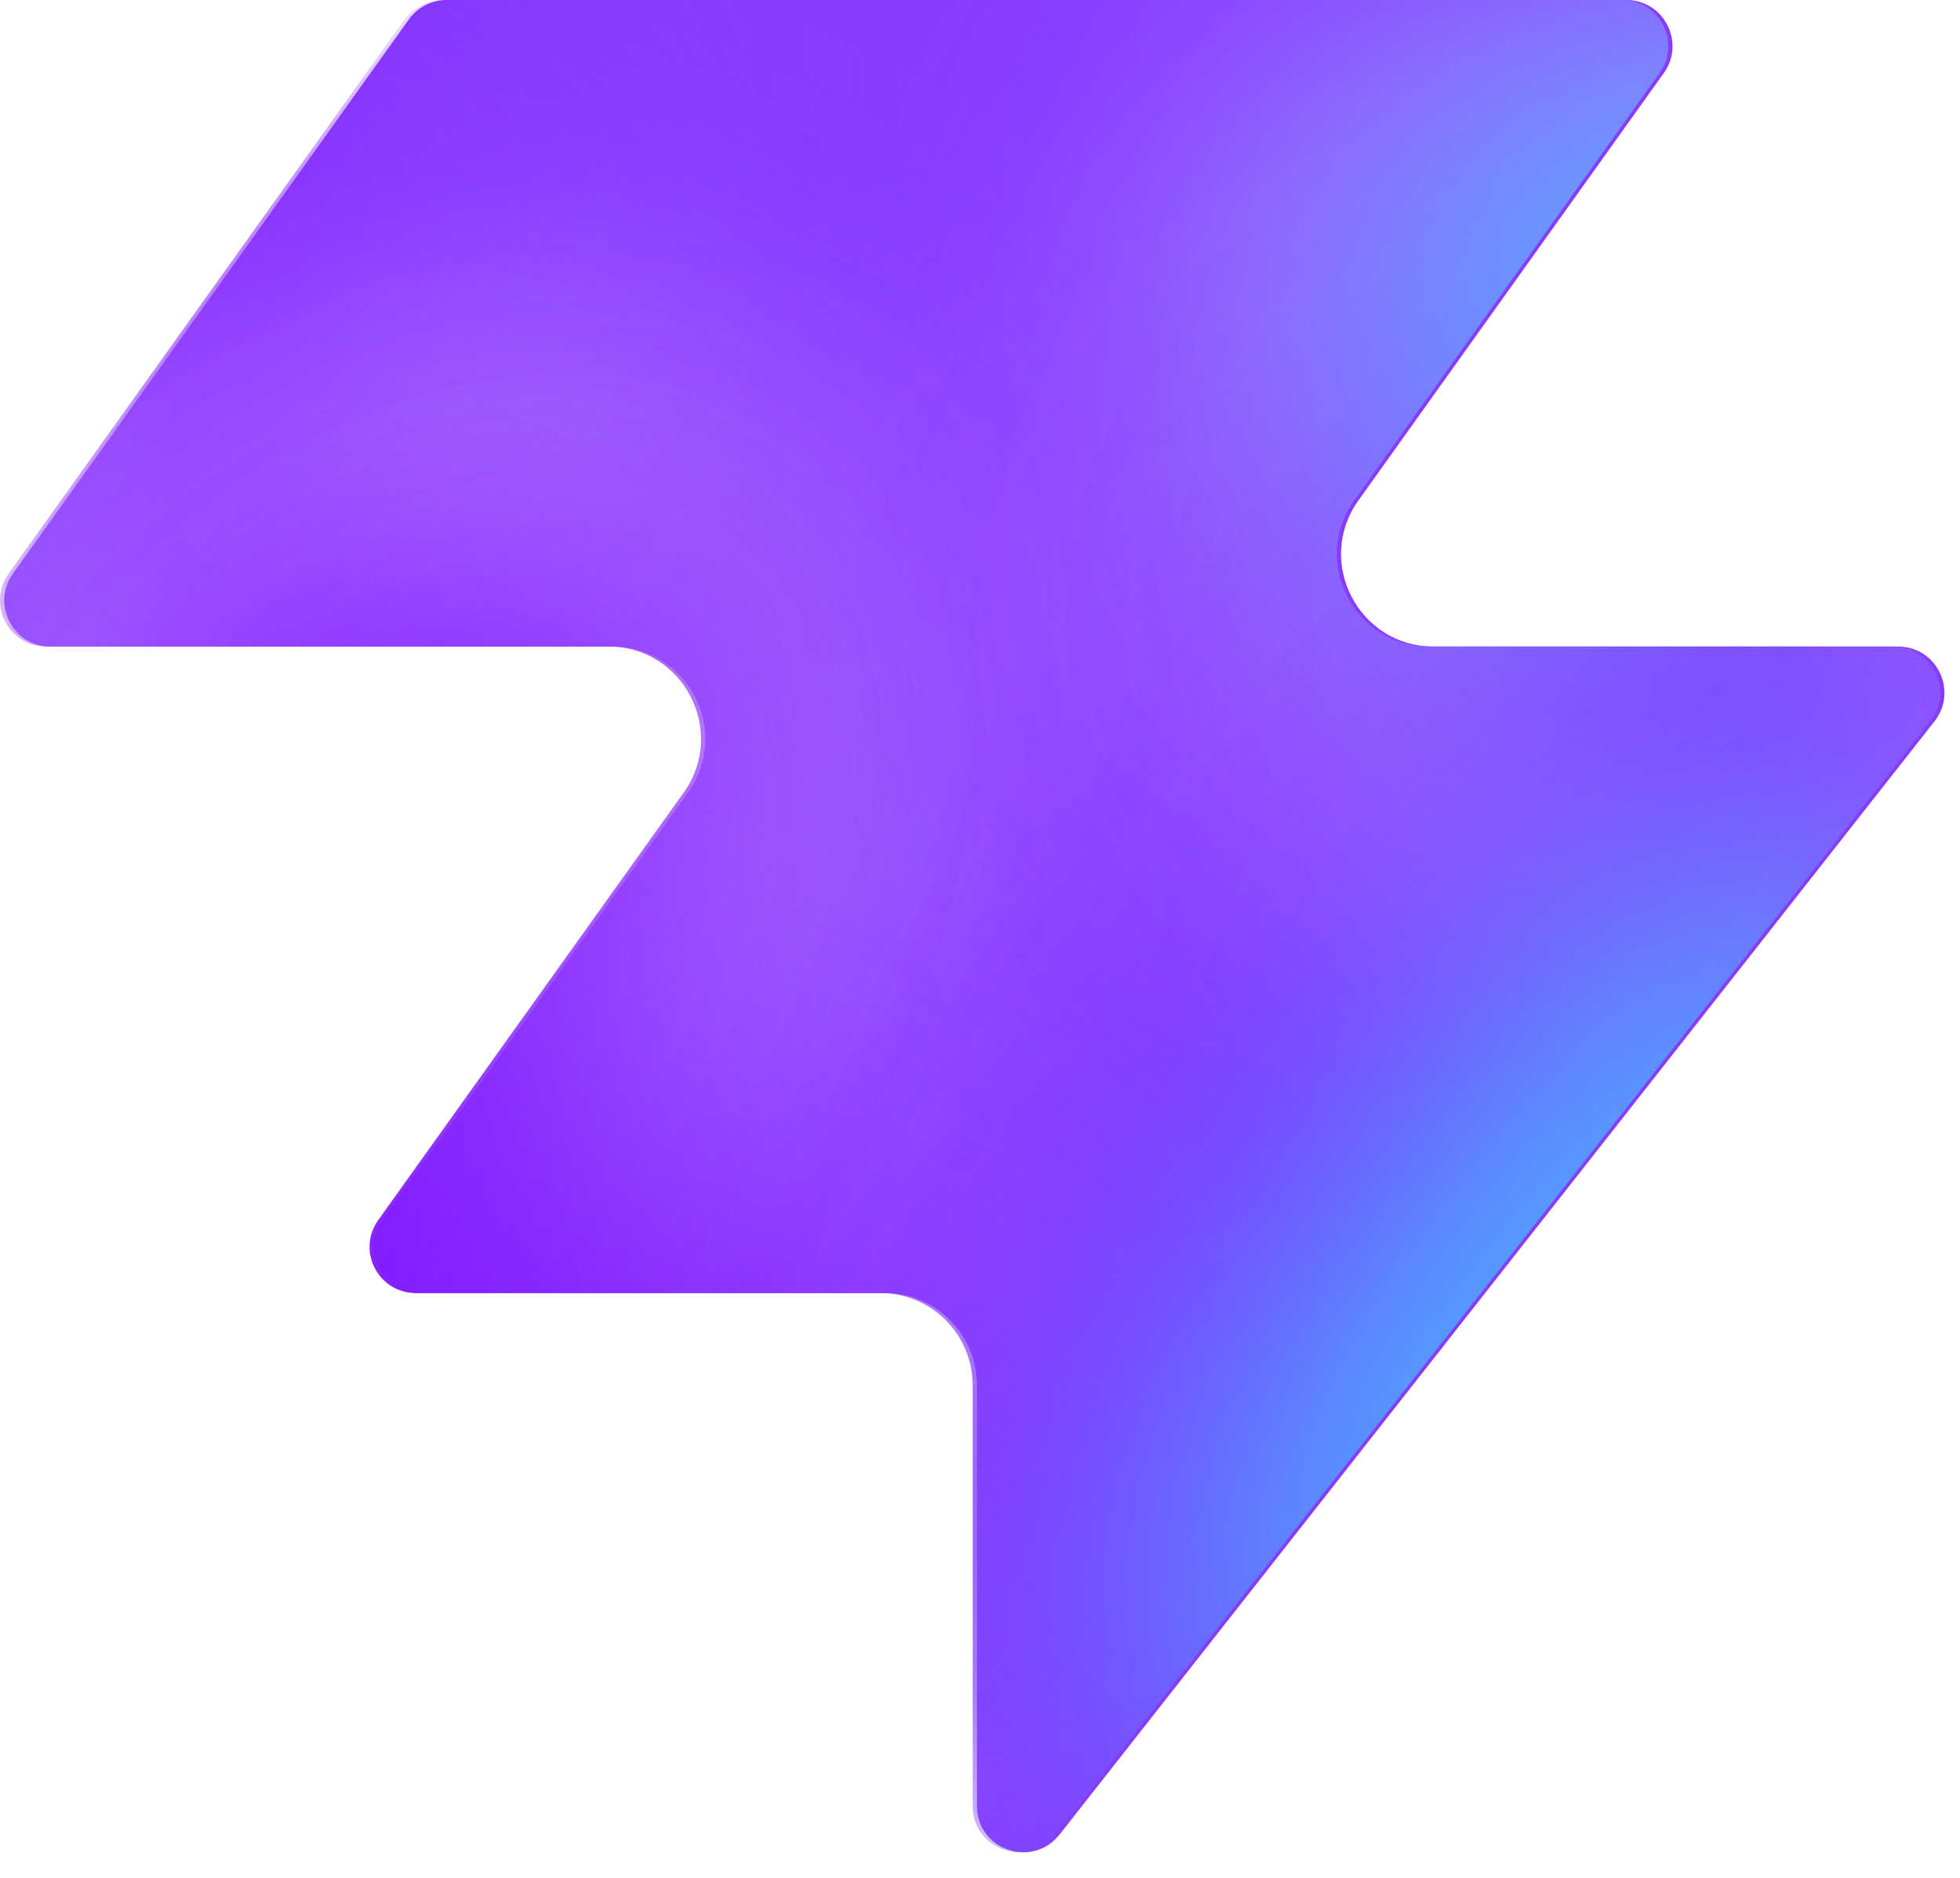
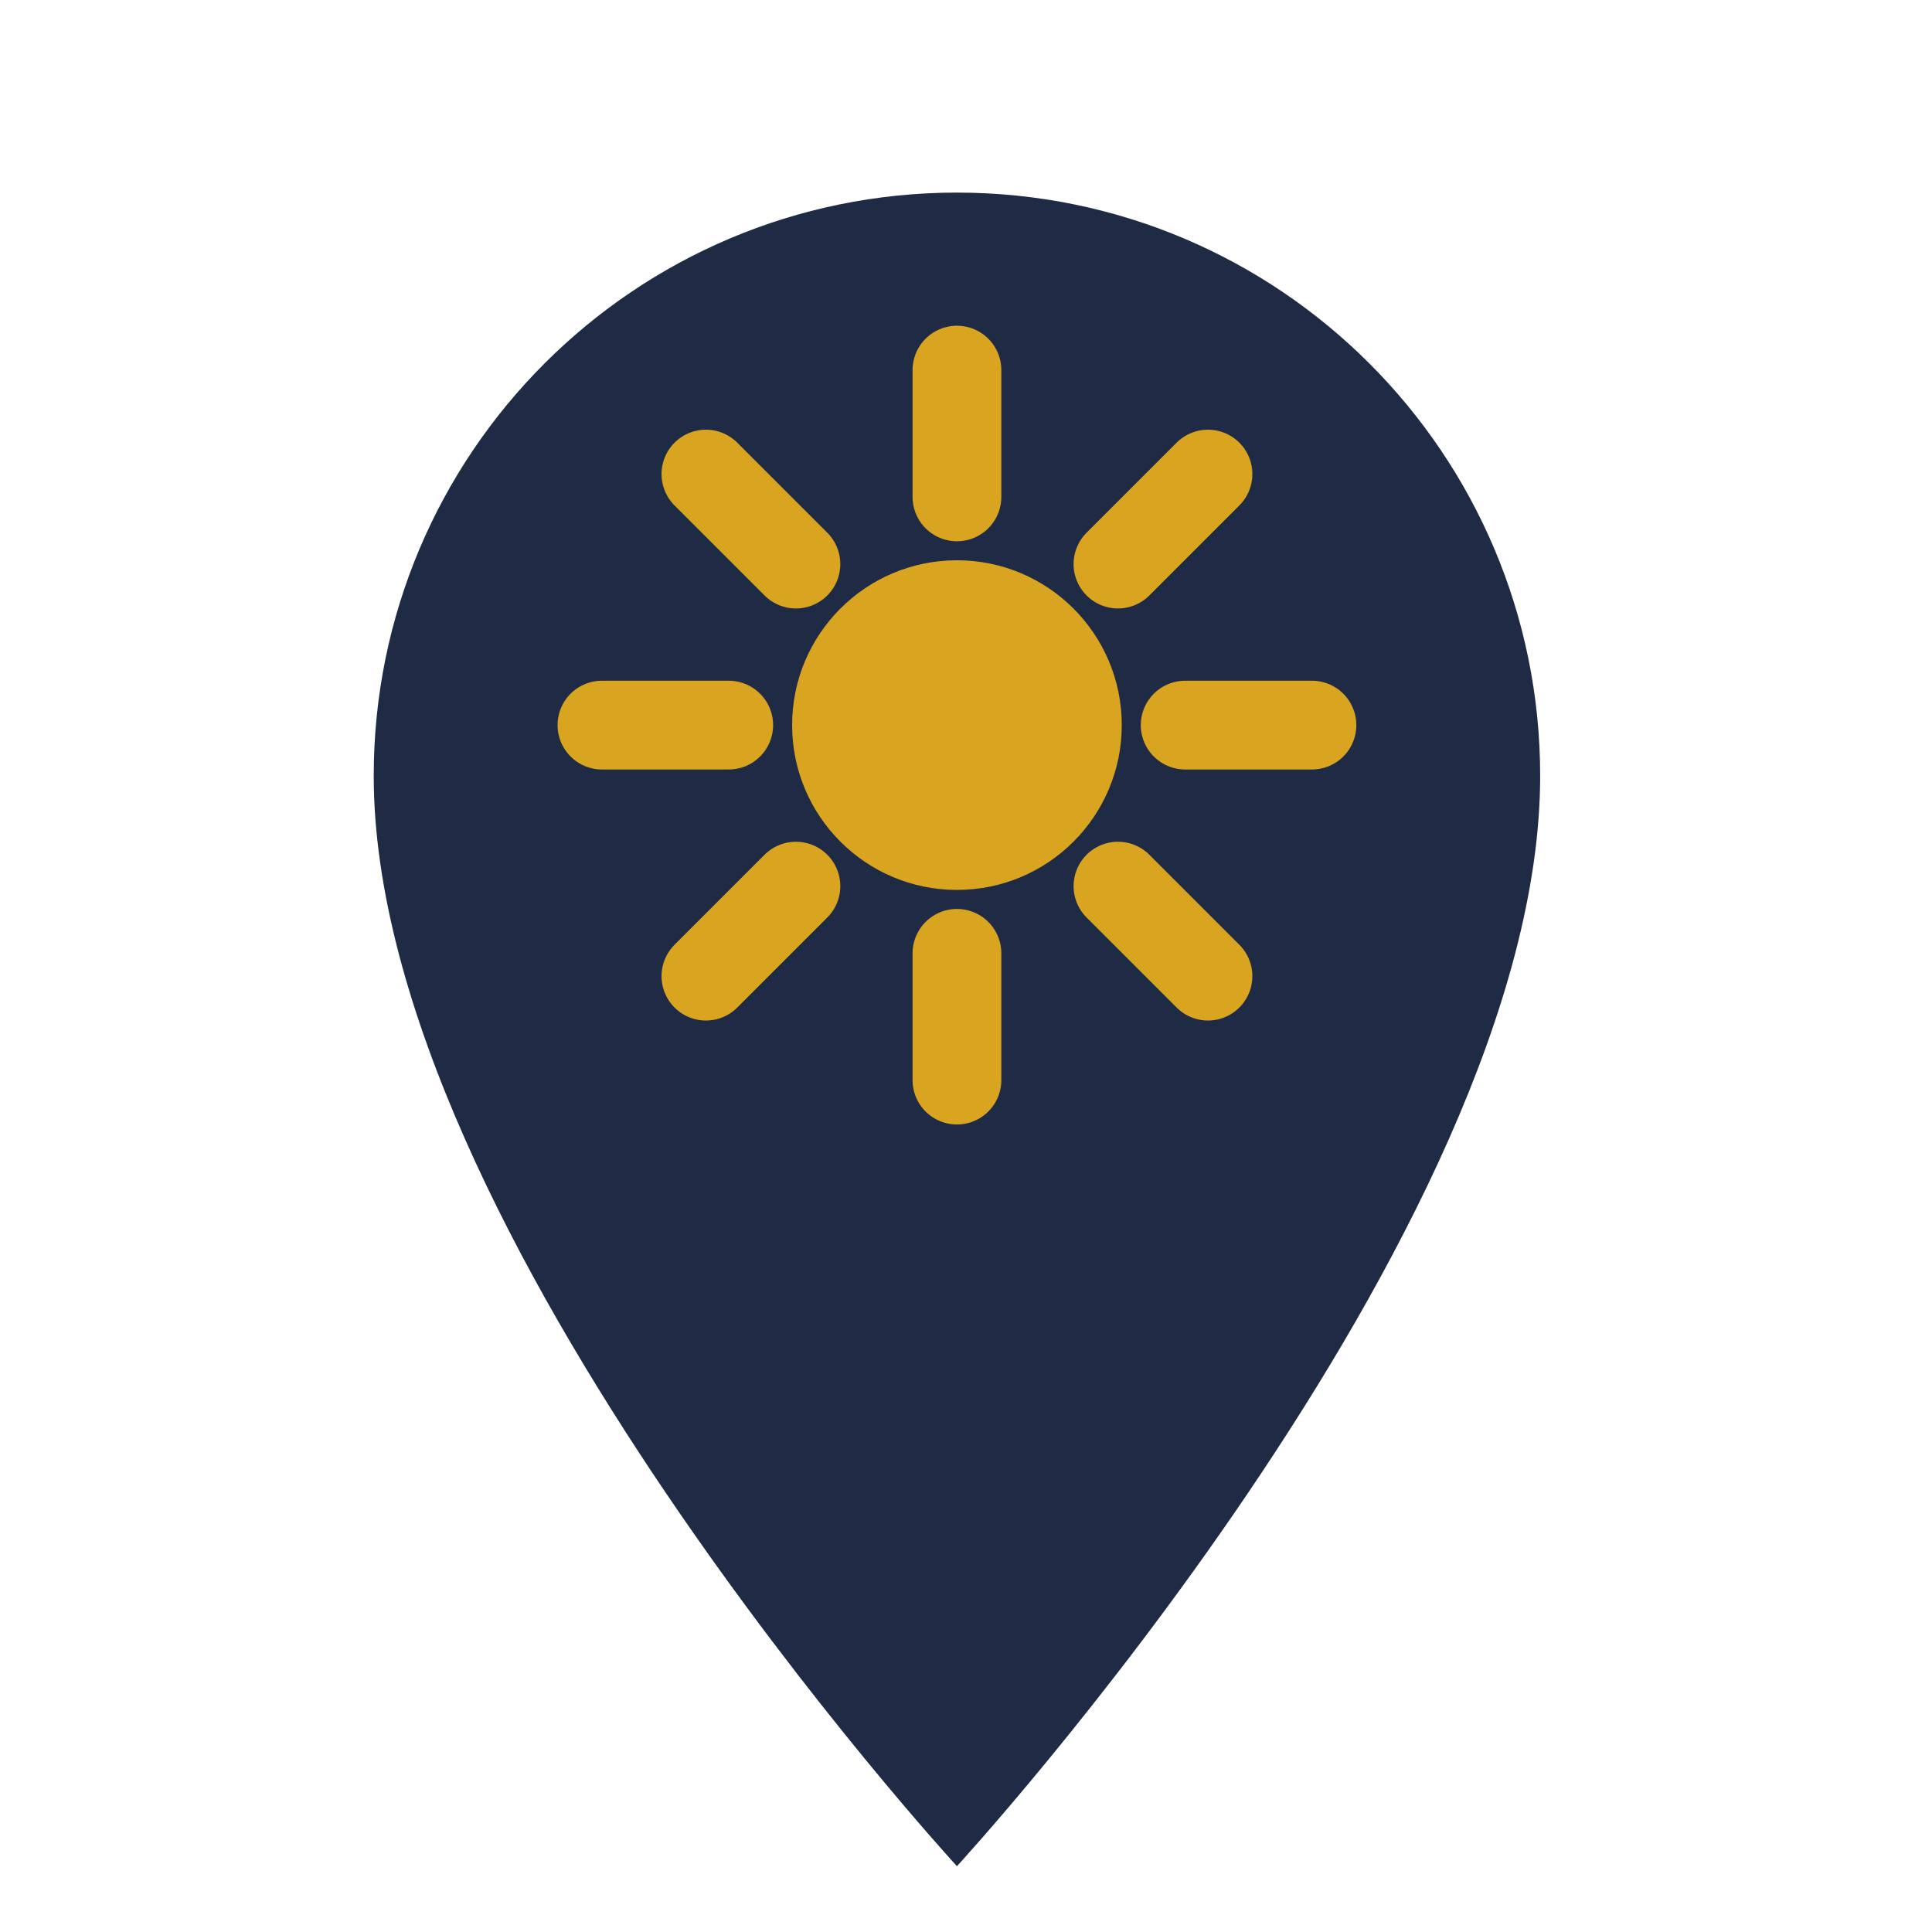
- <svg xmlns="http://www.w3.org/2000/svg" width="48" height="46" fill="none" viewBox="0 0 48 46">
-   <path fill="#863bff" d="M25.946 44.938c-.664.845-2.021.375-2.021-.698V33.937a2.26 2.26 0 0 0-2.262-2.262H10.287c-.92 0-1.456-1.04-.92-1.788l7.48-10.471c1.07-1.497 0-3.578-1.842-3.578H1.237c-.92 0-1.456-1.04-.92-1.788L10.013.474c.214-.297.556-.474.92-.474h28.894c.92 0 1.456 1.04.92 1.788l-7.48 10.471c-1.07 1.498 0 3.579 1.842 3.579h11.377c.943 0 1.473 1.088.89 1.83L25.947 44.94z" style="fill:#863bff;fill:color(display-p3 .525 .23 1);fill-opacity:1" />
-   <mask id="a" width="48" height="46" x="0" y="0" maskUnits="userSpaceOnUse" style="mask-type:alpha">
-     <path fill="#000" d="M25.842 44.938c-.664.844-2.021.375-2.021-.698V33.937a2.26 2.26 0 0 0-2.262-2.262H10.183c-.92 0-1.456-1.04-.92-1.788l7.48-10.471c1.07-1.498 0-3.579-1.842-3.579H1.133c-.92 0-1.456-1.04-.92-1.787L9.91.473c.214-.297.556-.474.92-.474h28.894c.92 0 1.456 1.04.92 1.788l-7.48 10.471c-1.07 1.498 0 3.578 1.842 3.578h11.377c.943 0 1.473 1.088.89 1.832L25.843 44.94z" style="fill:#000;fill-opacity:1" />
-   </mask>
-   <g mask="url(#a)">
-     <g filter="url(#b)">
-       <ellipse cx="5.508" cy="14.704" fill="#ede6ff" rx="5.508" ry="14.704" style="fill:#ede6ff;fill:color(display-p3 .927 .903 1);fill-opacity:1" transform="matrix(.00324 1 1 -.00324 -4.47 31.516)" />
-     </g>
-     <g filter="url(#c)">
-       <ellipse cx="10.399" cy="29.851" fill="#ede6ff" rx="10.399" ry="29.851" style="fill:#ede6ff;fill:color(display-p3 .927 .903 1);fill-opacity:1" transform="matrix(.00324 1 1 -.00324 -39.328 7.883)" />
-     </g>
-     <g filter="url(#d)">
-       <ellipse cx="5.508" cy="30.487" fill="#7e14ff" rx="5.508" ry="30.487" style="fill:#7e14ff;fill:color(display-p3 .492 .077 1);fill-opacity:1" transform="rotate(89.814 -25.913 -14.639)scale(1 -1)" />
-     </g>
-     <g filter="url(#e)">
-       <ellipse cx="5.508" cy="30.599" fill="#7e14ff" rx="5.508" ry="30.599" style="fill:#7e14ff;fill:color(display-p3 .492 .077 1);fill-opacity:1" transform="rotate(89.814 -32.644 -3.334)scale(1 -1)" />
-     </g>
-     <g filter="url(#f)">
-       <ellipse cx="5.508" cy="30.599" fill="#7e14ff" rx="5.508" ry="30.599" style="fill:#7e14ff;fill:color(display-p3 .492 .077 1);fill-opacity:1" transform="matrix(.00324 1 1 -.00324 -34.34 30.47)" />
-     </g>
-     <g filter="url(#g)">
-       <ellipse cx="14.072" cy="22.078" fill="#ede6ff" rx="14.072" ry="22.078" style="fill:#ede6ff;fill:color(display-p3 .927 .903 1);fill-opacity:1" transform="rotate(93.35 24.506 48.493)scale(-1 1)" />
-     </g>
-     <g filter="url(#h)">
-       <ellipse cx="3.47" cy="21.501" fill="#7e14ff" rx="3.47" ry="21.501" style="fill:#7e14ff;fill:color(display-p3 .492 .077 1);fill-opacity:1" transform="rotate(89.009 28.708 47.59)scale(-1 1)" />
-     </g>
-     <g filter="url(#i)">
-       <ellipse cx="3.47" cy="21.501" fill="#7e14ff" rx="3.47" ry="21.501" style="fill:#7e14ff;fill:color(display-p3 .492 .077 1);fill-opacity:1" transform="rotate(89.009 28.708 47.59)scale(-1 1)" />
-     </g>
-     <g filter="url(#j)">
-       <ellipse cx=".387" cy="8.972" fill="#7e14ff" rx="4.407" ry="29.108" style="fill:#7e14ff;fill:color(display-p3 .492 .077 1);fill-opacity:1" transform="rotate(39.51 .387 8.972)" />
-     </g>
-     <g filter="url(#k)">
-       <ellipse cx="47.523" cy="-6.092" fill="#7e14ff" rx="4.407" ry="29.108" style="fill:#7e14ff;fill:color(display-p3 .492 .077 1);fill-opacity:1" transform="rotate(37.892 47.523 -6.092)" />
-     </g>
-     <g filter="url(#l)">
-       <ellipse cx="41.412" cy="6.333" fill="#47bfff" rx="5.971" ry="9.665" style="fill:#47bfff;fill:color(display-p3 .28 .748 1);fill-opacity:1" transform="rotate(37.892 41.412 6.333)" />
-     </g>
-     <g filter="url(#m)">
-       <ellipse cx="-1.879" cy="38.332" fill="#7e14ff" rx="4.407" ry="29.108" style="fill:#7e14ff;fill:color(display-p3 .492 .077 1);fill-opacity:1" transform="rotate(37.892 -1.88 38.332)" />
-     </g>
-     <g filter="url(#n)">
-       <ellipse cx="-1.879" cy="38.332" fill="#7e14ff" rx="4.407" ry="29.108" style="fill:#7e14ff;fill:color(display-p3 .492 .077 1);fill-opacity:1" transform="rotate(37.892 -1.88 38.332)" />
-     </g>
-     <g filter="url(#o)">
-       <ellipse cx="35.651" cy="29.907" fill="#7e14ff" rx="4.407" ry="29.108" style="fill:#7e14ff;fill:color(display-p3 .492 .077 1);fill-opacity:1" transform="rotate(37.892 35.651 29.907)" />
-     </g>
-     <g filter="url(#p)">
-       <ellipse cx="38.418" cy="32.4" fill="#47bfff" rx="5.971" ry="15.297" style="fill:#47bfff;fill:color(display-p3 .28 .748 1);fill-opacity:1" transform="rotate(37.892 38.418 32.4)" />
-     </g>
+ <svg xmlns="http://www.w3.org/2000/svg" viewBox="0 0 64 64" width="64" height="64" role="img">
+   <g transform="translate(6.5,.5) scale(.42)">
+     <path d="M60 146C60 146 14 96 14 60A46 46 0 0 1 106 60C106 96 60 146 60 146Z" fill="#1f2a44" />
+     <circle cx="60" cy="56" r="13" fill="#d9a521" />
+     <path d="M60 38V28M60 74V84M42 56H32M78 56H88M72.7 43.3L79.8 36.2M47.3 43.3L40.2 36.2M72.7 68.7L79.8 75.8M47.3 68.7L40.2 75.8" stroke="#d9a521" stroke-width="7" stroke-linecap="round" fill="none" />
  </g>
-   <defs>
-     <filter id="b" width="60.045" height="41.654" x="-19.77" y="16.149" color-interpolation-filters="sRGB" filterUnits="userSpaceOnUse">
-       <feFlood flood-opacity="0" result="BackgroundImageFix" />
-       <feBlend in="SourceGraphic" in2="BackgroundImageFix" result="shape" />
-       <feGaussianBlur result="effect1_foregroundBlur_2002_17158" stdDeviation="7.659" />
-     </filter>
-     <filter id="c" width="90.34" height="51.437" x="-54.613" y="-7.533" color-interpolation-filters="sRGB" filterUnits="userSpaceOnUse">
-       <feFlood flood-opacity="0" result="BackgroundImageFix" />
-       <feBlend in="SourceGraphic" in2="BackgroundImageFix" result="shape" />
-       <feGaussianBlur result="effect1_foregroundBlur_2002_17158" stdDeviation="7.659" />
-     </filter>
-     <filter id="d" width="79.355" height="29.4" x="-49.64" y="2.03" color-interpolation-filters="sRGB" filterUnits="userSpaceOnUse">
-       <feFlood flood-opacity="0" result="BackgroundImageFix" />
-       <feBlend in="SourceGraphic" in2="BackgroundImageFix" result="shape" />
-       <feGaussianBlur result="effect1_foregroundBlur_2002_17158" stdDeviation="4.596" />
-     </filter>
-     <filter id="e" width="79.579" height="29.4" x="-45.045" y="20.029" color-interpolation-filters="sRGB" filterUnits="userSpaceOnUse">
-       <feFlood flood-opacity="0" result="BackgroundImageFix" />
-       <feBlend in="SourceGraphic" in2="BackgroundImageFix" result="shape" />
-       <feGaussianBlur result="effect1_foregroundBlur_2002_17158" stdDeviation="4.596" />
-     </filter>
-     <filter id="f" width="79.579" height="29.4" x="-43.513" y="21.178" color-interpolation-filters="sRGB" filterUnits="userSpaceOnUse">
-       <feFlood flood-opacity="0" result="BackgroundImageFix" />
-       <feBlend in="SourceGraphic" in2="BackgroundImageFix" result="shape" />
-       <feGaussianBlur result="effect1_foregroundBlur_2002_17158" stdDeviation="4.596" />
-     </filter>
-     <filter id="g" width="74.749" height="58.852" x="15.756" y="-17.901" color-interpolation-filters="sRGB" filterUnits="userSpaceOnUse">
-       <feFlood flood-opacity="0" result="BackgroundImageFix" />
-       <feBlend in="SourceGraphic" in2="BackgroundImageFix" result="shape" />
-       <feGaussianBlur result="effect1_foregroundBlur_2002_17158" stdDeviation="7.659" />
-     </filter>
-     <filter id="h" width="61.377" height="25.362" x="23.548" y="2.284" color-interpolation-filters="sRGB" filterUnits="userSpaceOnUse">
-       <feFlood flood-opacity="0" result="BackgroundImageFix" />
-       <feBlend in="SourceGraphic" in2="BackgroundImageFix" result="shape" />
-       <feGaussianBlur result="effect1_foregroundBlur_2002_17158" stdDeviation="4.596" />
-     </filter>
-     <filter id="i" width="61.377" height="25.362" x="23.548" y="2.284" color-interpolation-filters="sRGB" filterUnits="userSpaceOnUse">
-       <feFlood flood-opacity="0" result="BackgroundImageFix" />
-       <feBlend in="SourceGraphic" in2="BackgroundImageFix" result="shape" />
-       <feGaussianBlur result="effect1_foregroundBlur_2002_17158" stdDeviation="4.596" />
-     </filter>
-     <filter id="j" width="56.045" height="63.649" x="-27.636" y="-22.853" color-interpolation-filters="sRGB" filterUnits="userSpaceOnUse">
-       <feFlood flood-opacity="0" result="BackgroundImageFix" />
-       <feBlend in="SourceGraphic" in2="BackgroundImageFix" result="shape" />
-       <feGaussianBlur result="effect1_foregroundBlur_2002_17158" stdDeviation="4.596" />
-     </filter>
-     <filter id="k" width="54.814" height="64.646" x="20.116" y="-38.415" color-interpolation-filters="sRGB" filterUnits="userSpaceOnUse">
-       <feFlood flood-opacity="0" result="BackgroundImageFix" />
-       <feBlend in="SourceGraphic" in2="BackgroundImageFix" result="shape" />
-       <feGaussianBlur result="effect1_foregroundBlur_2002_17158" stdDeviation="4.596" />
-     </filter>
-     <filter id="l" width="33.541" height="35.313" x="24.641" y="-11.323" color-interpolation-filters="sRGB" filterUnits="userSpaceOnUse">
-       <feFlood flood-opacity="0" result="BackgroundImageFix" />
-       <feBlend in="SourceGraphic" in2="BackgroundImageFix" result="shape" />
-       <feGaussianBlur result="effect1_foregroundBlur_2002_17158" stdDeviation="4.596" />
-     </filter>
-     <filter id="m" width="54.814" height="64.646" x="-29.286" y="6.009" color-interpolation-filters="sRGB" filterUnits="userSpaceOnUse">
-       <feFlood flood-opacity="0" result="BackgroundImageFix" />
-       <feBlend in="SourceGraphic" in2="BackgroundImageFix" result="shape" />
-       <feGaussianBlur result="effect1_foregroundBlur_2002_17158" stdDeviation="4.596" />
-     </filter>
-     <filter id="n" width="54.814" height="64.646" x="-29.286" y="6.009" color-interpolation-filters="sRGB" filterUnits="userSpaceOnUse">
-       <feFlood flood-opacity="0" result="BackgroundImageFix" />
-       <feBlend in="SourceGraphic" in2="BackgroundImageFix" result="shape" />
-       <feGaussianBlur result="effect1_foregroundBlur_2002_17158" stdDeviation="4.596" />
-     </filter>
-     <filter id="o" width="54.814" height="64.646" x="8.244" y="-2.416" color-interpolation-filters="sRGB" filterUnits="userSpaceOnUse">
-       <feFlood flood-opacity="0" result="BackgroundImageFix" />
-       <feBlend in="SourceGraphic" in2="BackgroundImageFix" result="shape" />
-       <feGaussianBlur result="effect1_foregroundBlur_2002_17158" stdDeviation="4.596" />
-     </filter>
-     <filter id="p" width="39.409" height="43.623" x="18.713" y="10.588" color-interpolation-filters="sRGB" filterUnits="userSpaceOnUse">
-       <feFlood flood-opacity="0" result="BackgroundImageFix" />
-       <feBlend in="SourceGraphic" in2="BackgroundImageFix" result="shape" />
-       <feGaussianBlur result="effect1_foregroundBlur_2002_17158" stdDeviation="4.596" />
-     </filter>
-   </defs>
</svg>
